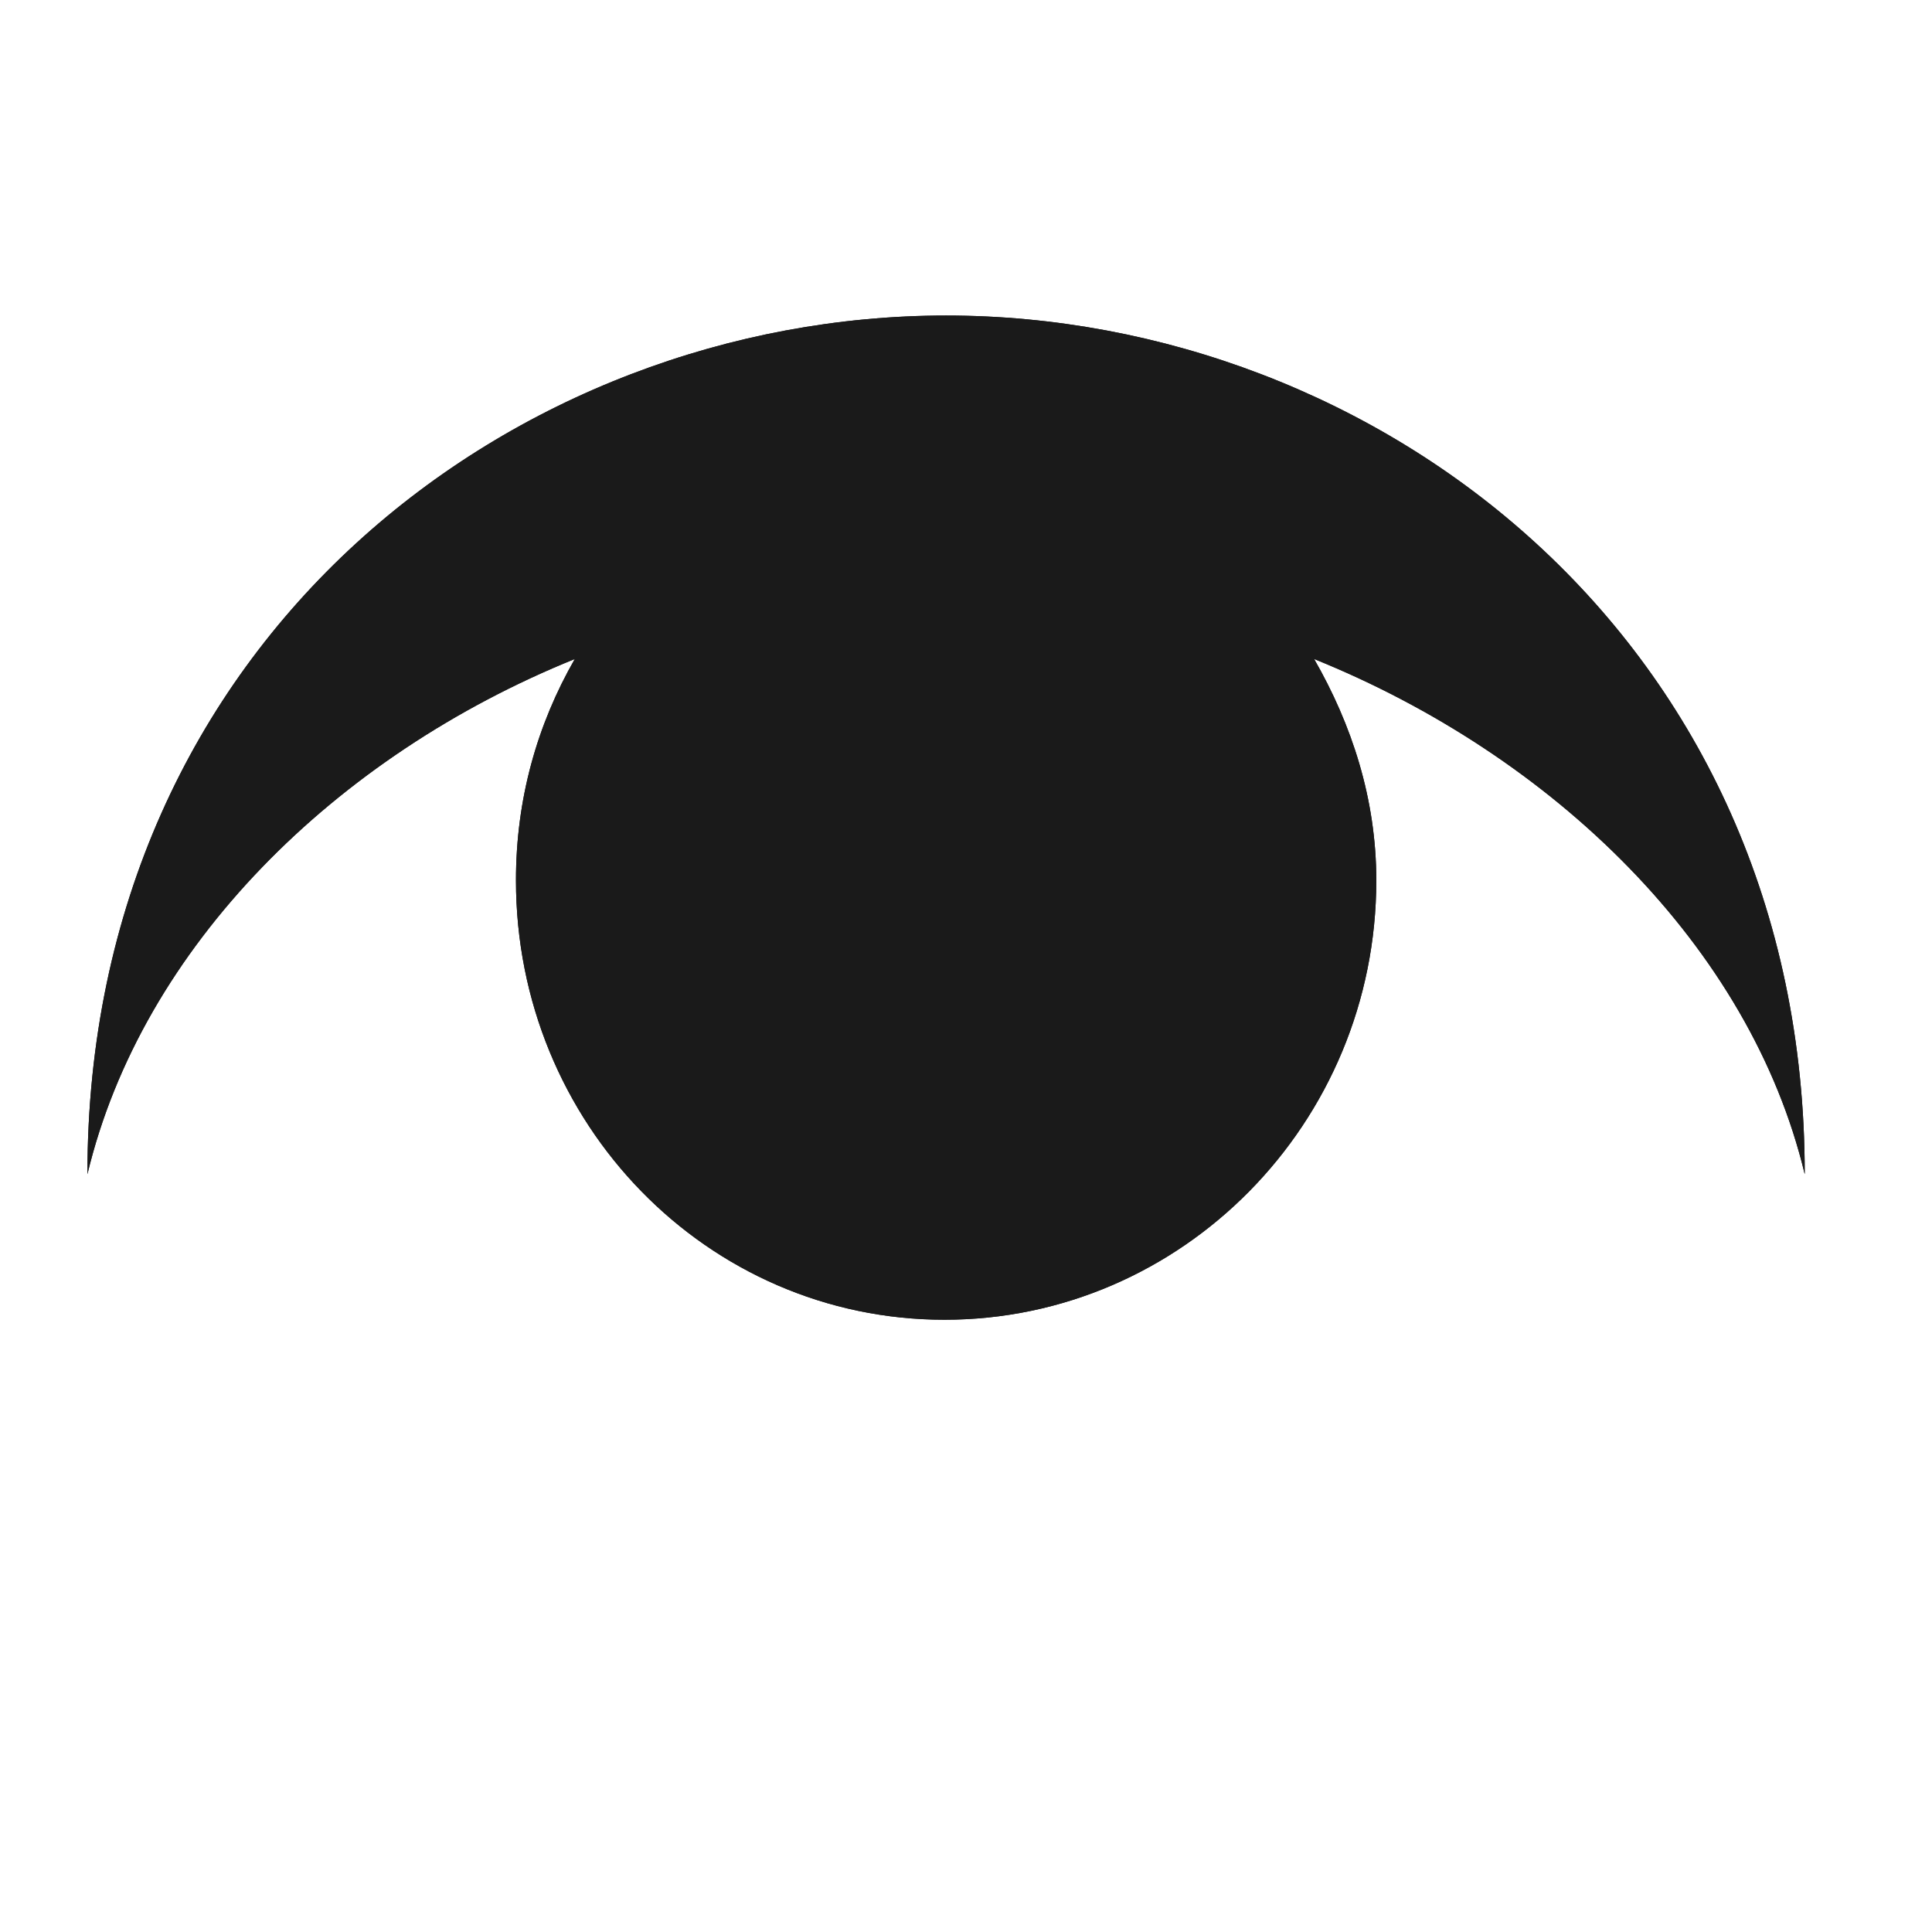
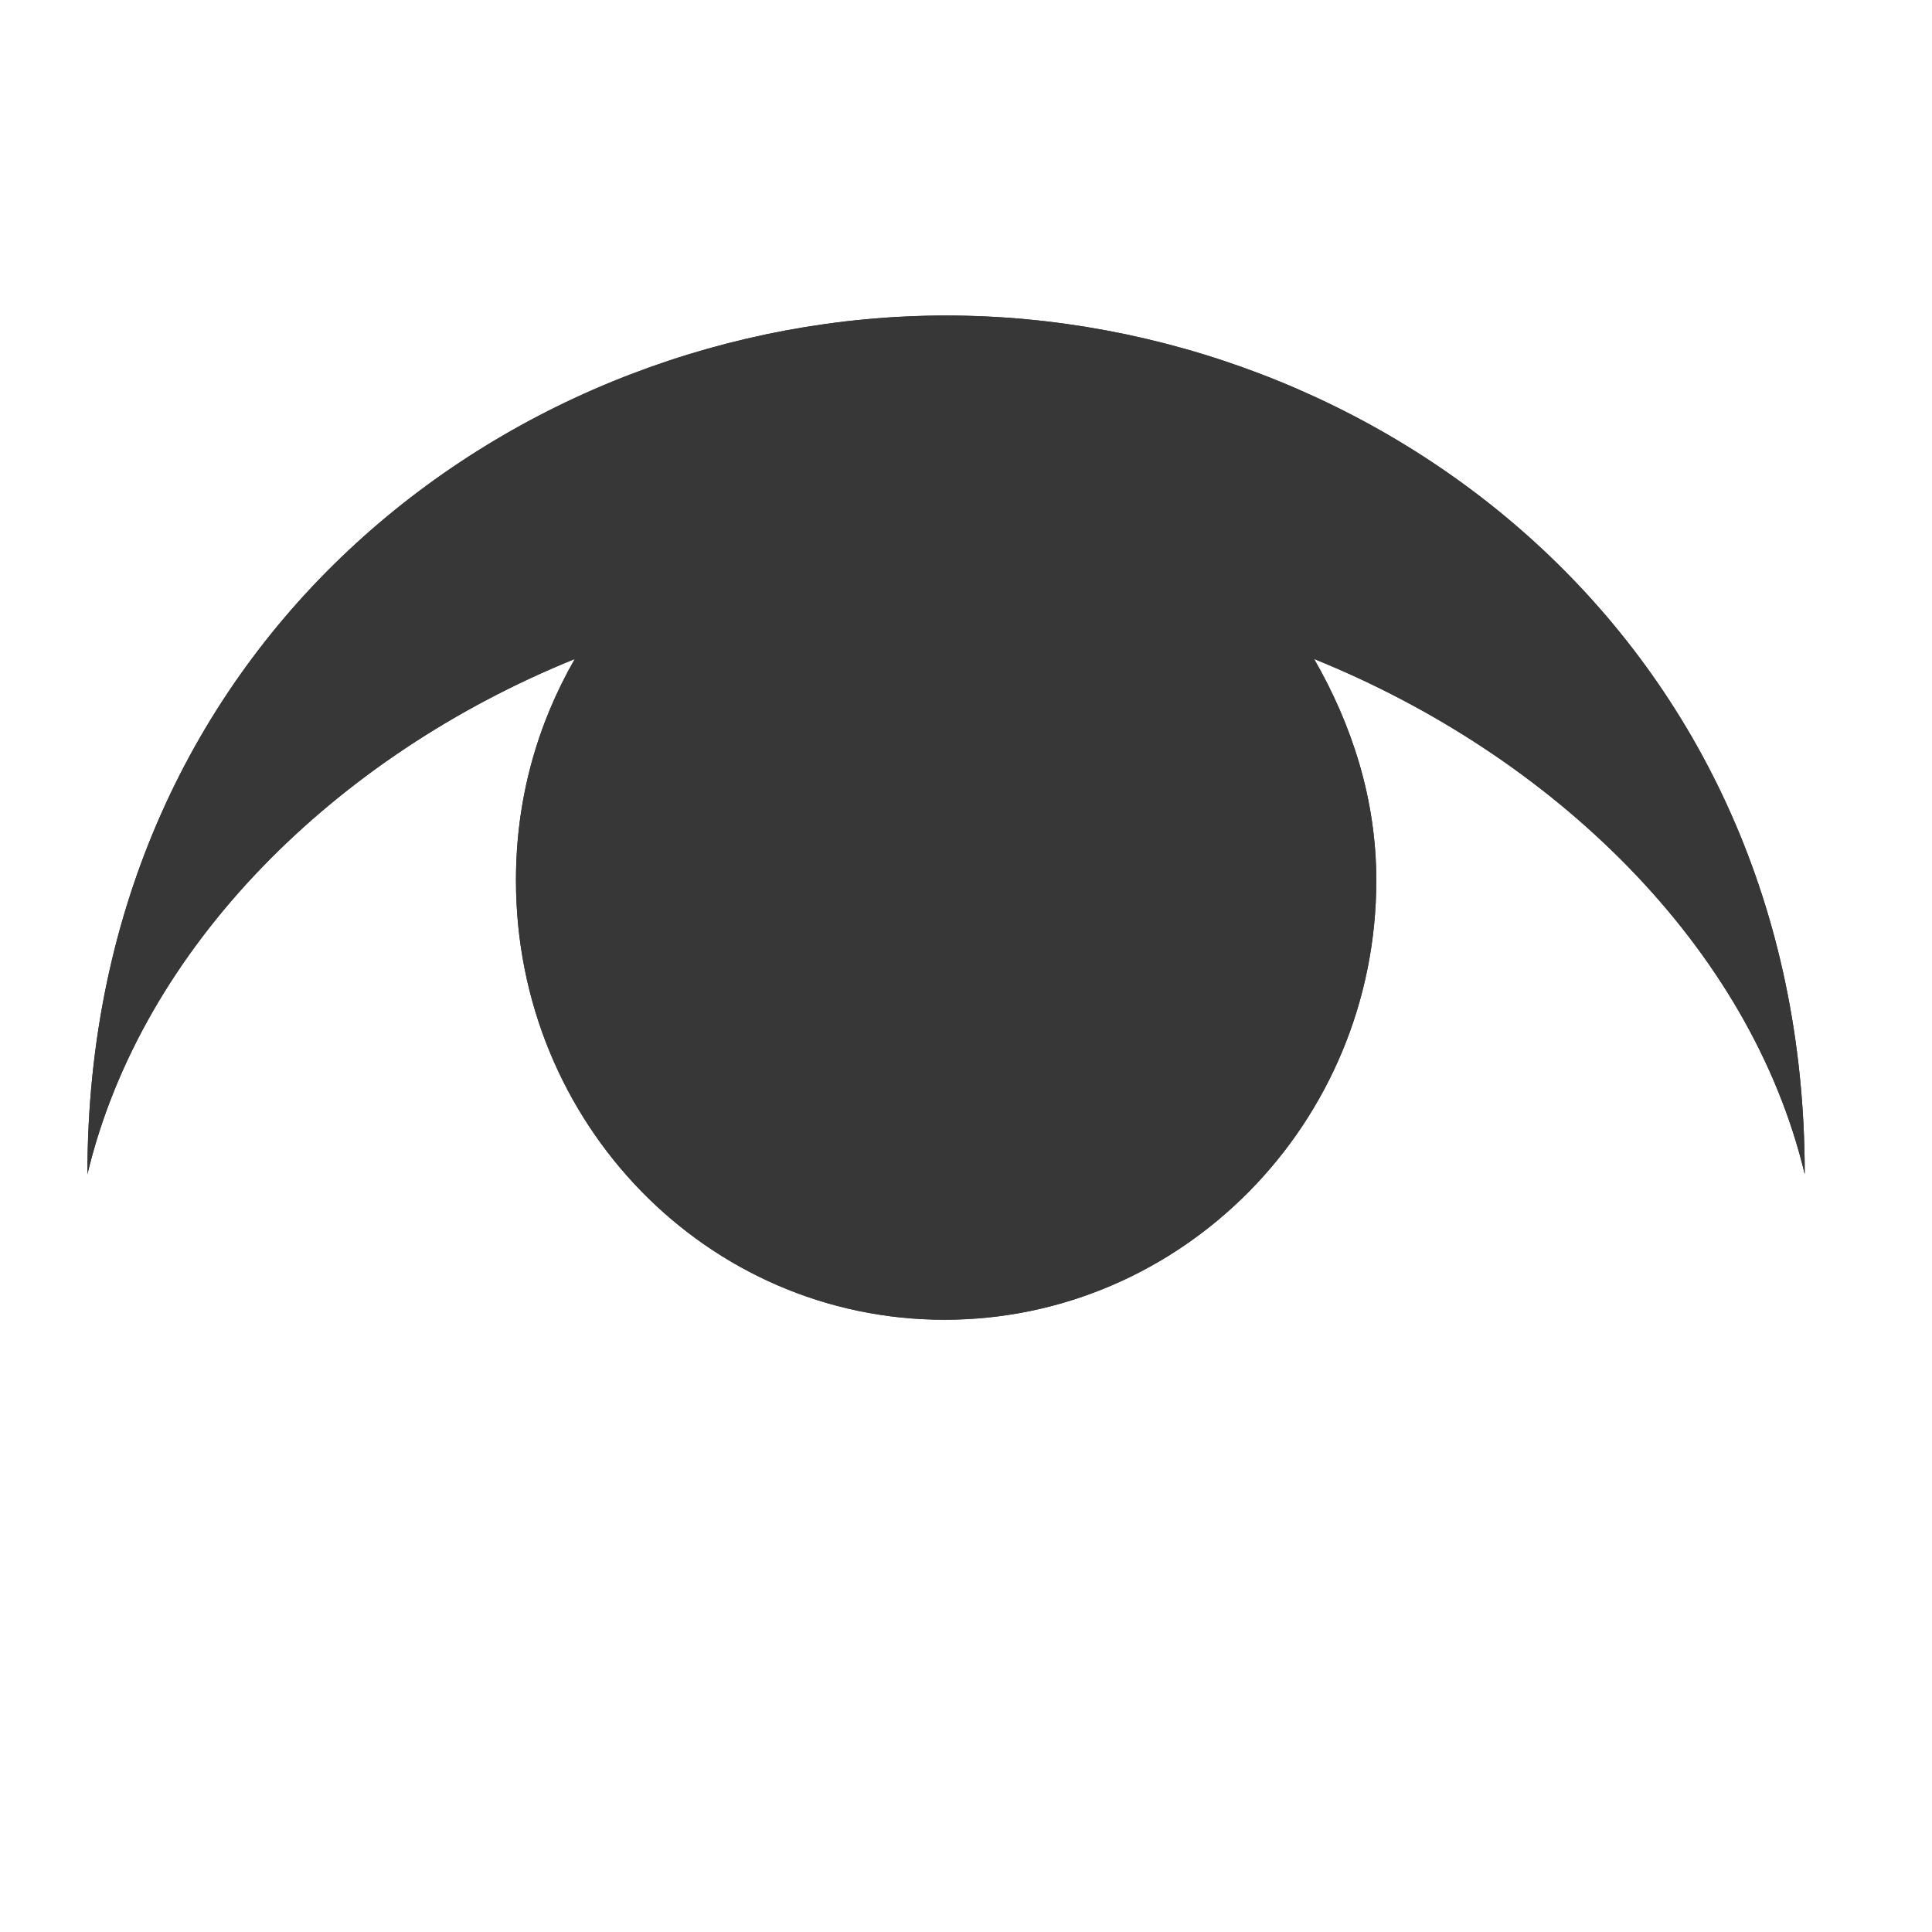
<svg xmlns="http://www.w3.org/2000/svg" xmlns:xlink="http://www.w3.org/1999/xlink" version="1.1" width="18" height="18" id="svg6190">
  <defs id="defs6194">
    <linearGradient x1="169.275" y1="7.633" x2="169" y2="22.362" id="linearGradient10736" xlink:href="#linearGradient6935" gradientUnits="userSpaceOnUse" gradientTransform="matrix(0.9351301,-0.9351301,0.9351301,0.9351301,48.84188,196.8352)" />
    <linearGradient id="linearGradient6935">
      <stop id="stop6937" style="stop-color:#666666;stop-opacity:1" offset="0" />
      <stop id="stop6939" style="stop-color:#1a1a1a;stop-opacity:1" offset="1" />
    </linearGradient>
    <linearGradient x1="169.275" y1="7.633" x2="169" y2="22.362" id="linearGradient6229" xlink:href="#linearGradient6935" gradientUnits="userSpaceOnUse" gradientTransform="matrix(0.9351301,-0.9351301,0.9351301,0.9351301,48.84188,196.8352)" />
    <linearGradient x1="169.275" y1="7.633" x2="169" y2="22.362" id="linearGradient8068" xlink:href="#linearGradient5536" gradientUnits="userSpaceOnUse" />
    <linearGradient id="linearGradient5536">
      <stop id="stop5538" style="stop-color:#e6e6e6;stop-opacity:1" offset="0" />
      <stop id="stop5540" style="stop-color:#aaaaaa;stop-opacity:1" offset="1" />
    </linearGradient>
    <linearGradient x1="169.275" y1="7.633" x2="169" y2="22.362" id="linearGradient8064" xlink:href="#linearGradient5536" gradientUnits="userSpaceOnUse" />
    <linearGradient id="linearGradient6294">
      <stop id="stop6296" style="stop-color:#e6e6e6;stop-opacity:1" offset="0" />
      <stop id="stop6298" style="stop-color:#aaaaaa;stop-opacity:1" offset="1" />
    </linearGradient>
    <linearGradient x1="169.275" y1="7.633" x2="169" y2="22.362" id="linearGradient8066" xlink:href="#linearGradient5536" gradientUnits="userSpaceOnUse" />
    <linearGradient id="linearGradient6301">
      <stop id="stop6303" style="stop-color:#e6e6e6;stop-opacity:1" offset="0" />
      <stop id="stop6305" style="stop-color:#aaaaaa;stop-opacity:1" offset="1" />
    </linearGradient>
    <linearGradient x1="169.275" y1="7.633" x2="169" y2="22.362" id="linearGradient6317" xlink:href="#linearGradient5536" gradientUnits="userSpaceOnUse" />
    <linearGradient xlink:href="#linearGradient6935-4" id="linearGradient10465" gradientUnits="userSpaceOnUse" gradientTransform="matrix(1.28659,0,0,1.28659,2.631367,-1434.252)" x1="163.039" y1="1276.613" x2="178.208" y2="1290.18" />
    <linearGradient id="linearGradient6935-4">
      <stop style="stop-color:#666666;stop-opacity:1" offset="0" id="stop6937-9" />
      <stop style="stop-color:#1a1a1a;stop-opacity:1" offset="1" id="stop6939-2" />
    </linearGradient>
    <linearGradient id="linearGradient5536-1">
      <stop style="stop-color:#e6e6e6;stop-opacity:1;" offset="0" id="stop5538-8" />
      <stop style="stop-color:#aaaaaa;stop-opacity:1;" offset="1" id="stop5540-8" />
    </linearGradient>
    <linearGradient xlink:href="#linearGradient6935-0" id="linearGradient10439" gradientUnits="userSpaceOnUse" gradientTransform="matrix(1.28659,0,0,1.28659,2.631367,-1434.252)" x1="162.307" y1="1300.13" x2="174.531" y2="1312.568" />
    <linearGradient id="linearGradient6935-0">
      <stop style="stop-color:#666666;stop-opacity:1" offset="0" id="stop6937-2" />
      <stop style="stop-color:#1a1a1a;stop-opacity:1" offset="1" id="stop6939-23" />
    </linearGradient>
    <linearGradient id="linearGradient5536-4">
      <stop style="stop-color:#e6e6e6;stop-opacity:1;" offset="0" id="stop5538-2" />
      <stop style="stop-color:#aaaaaa;stop-opacity:1;" offset="1" id="stop5540-7" />
    </linearGradient>
    <linearGradient xlink:href="#linearGradient6935-3" id="linearGradient10574" gradientUnits="userSpaceOnUse" gradientTransform="matrix(1.28659,0,0,1.28659,-70.14917,-1405.304)" x1="219.036" y1="1300.413" x2="234.081" y2="1315.457" />
    <linearGradient id="linearGradient6935-3">
      <stop style="stop-color:#666666;stop-opacity:1" offset="0" id="stop6937-6" />
      <stop style="stop-color:#1a1a1a;stop-opacity:1" offset="1" id="stop6939-6" />
    </linearGradient>
    <linearGradient xlink:href="#linearGradient5536-7" id="linearGradient8078" gradientUnits="userSpaceOnUse" gradientTransform="matrix(1.28659,0,0,1.28659,-758.5512,-397.3041)" x1="219.036" y1="1300.413" x2="234.081" y2="1315.457" />
    <linearGradient id="linearGradient5536-7">
      <stop style="stop-color:#e6e6e6;stop-opacity:1;" offset="0" id="stop5538-4" />
      <stop style="stop-color:#aaaaaa;stop-opacity:1;" offset="1" id="stop5540-3" />
    </linearGradient>
    <linearGradient xlink:href="#linearGradient6935-1" id="linearGradient10570" gradientUnits="userSpaceOnUse" gradientTransform="matrix(1.516824,0,0,1.461653,46.66417,-3.166096)" x1="110.58" y1="209.988" x2="121.607" y2="221.469" />
    <linearGradient id="linearGradient6935-1">
      <stop style="stop-color:#666666;stop-opacity:1" offset="0" id="stop6937-1" />
      <stop style="stop-color:#1a1a1a;stop-opacity:1" offset="1" id="stop6939-60" />
    </linearGradient>
    <linearGradient xlink:href="#linearGradient5536-9" id="linearGradient8080" gradientUnits="userSpaceOnUse" gradientTransform="matrix(1.516824,0,0,1.461653,-641.7378,1004.834)" x1="110.58" y1="209.988" x2="121.607" y2="221.469" />
    <linearGradient id="linearGradient5536-9">
      <stop style="stop-color:#e6e6e6;stop-opacity:1;" offset="0" id="stop5538-1" />
      <stop style="stop-color:#aaaaaa;stop-opacity:1;" offset="1" id="stop5540-84" />
    </linearGradient>
    <linearGradient id="linearGradient6935-47">
      <stop style="stop-color:#666666;stop-opacity:1" offset="0" id="stop6937-67" />
      <stop style="stop-color:#1a1a1a;stop-opacity:1" offset="1" id="stop6939-28" />
    </linearGradient>
    <linearGradient xlink:href="#linearGradient5536-0" id="linearGradient8120" gradientUnits="userSpaceOnUse" gradientTransform="matrix(1.286591,0,0,1.286591,-685.7707,-426.2524)" x1="164.418" y1="1376.901" x2="177.871" y2="1389.364" />
    <linearGradient id="linearGradient5536-0">
      <stop style="stop-color:#e6e6e6;stop-opacity:1;" offset="0" id="stop5538-5" />
      <stop style="stop-color:#aaaaaa;stop-opacity:1;" offset="1" id="stop5540-88" />
    </linearGradient>
    <linearGradient id="linearGradient6935-5">
      <stop style="stop-color:#666666;stop-opacity:1" offset="0" id="stop6937-21" />
      <stop style="stop-color:#1a1a1a;stop-opacity:1" offset="1" id="stop6939-8" />
    </linearGradient>
    <linearGradient xlink:href="#linearGradient5536-75" id="linearGradient8074" gradientUnits="userSpaceOnUse" gradientTransform="matrix(1.286591,0,0,1.286591,-758.5512,-359.6713)" x1="218.411" y1="1352.733" x2="234.384" y2="1366.968" />
    <linearGradient id="linearGradient5536-75">
      <stop style="stop-color:#e6e6e6;stop-opacity:1;" offset="0" id="stop5538-7" />
      <stop style="stop-color:#aaaaaa;stop-opacity:1;" offset="1" id="stop5540-0" />
    </linearGradient>
    <linearGradient id="linearGradient6935-15">
      <stop style="stop-color:#666666;stop-opacity:1" offset="0" id="stop6937-97" />
      <stop style="stop-color:#1a1a1a;stop-opacity:1" offset="1" id="stop6939-9" />
    </linearGradient>
    <linearGradient xlink:href="#linearGradient5536-00" id="linearGradient8076" gradientUnits="userSpaceOnUse" gradientTransform="matrix(1.28659,0,0,1.28659,-758.5512,-359.6713)" x1="218.478" y1="1381.176" x2="233.411" y2="1394.793" />
    <linearGradient id="linearGradient5536-00">
      <stop style="stop-color:#e6e6e6;stop-opacity:1;" offset="0" id="stop5538-51" />
      <stop style="stop-color:#aaaaaa;stop-opacity:1;" offset="1" id="stop5540-9" />
    </linearGradient>
    <linearGradient id="linearGradient6935-7">
      <stop style="stop-color:#666666;stop-opacity:1" offset="0" id="stop6937-16" />
      <stop style="stop-color:#1a1a1a;stop-opacity:1" offset="1" id="stop6939-3" />
    </linearGradient>
    <linearGradient id="linearGradient5536-94">
      <stop style="stop-color:#e6e6e6;stop-opacity:1;" offset="0" id="stop5538-0" />
      <stop style="stop-color:#aaaaaa;stop-opacity:1;" offset="1" id="stop5540-34" />
    </linearGradient>
    <linearGradient id="linearGradient6935-2">
      <stop style="stop-color:#666666;stop-opacity:1" offset="0" id="stop6937-8" />
      <stop style="stop-color:#1a1a1a;stop-opacity:1" offset="1" id="stop6939-21" />
    </linearGradient>
    <linearGradient xlink:href="#linearGradient5536-6" id="linearGradient8132" gradientUnits="userSpaceOnUse" gradientTransform="matrix(1.28659,0,0,1.28659,-685.7707,-426.2524)" x1="164.522" y1="1482.442" x2="173.591" y2="1491.817" />
    <linearGradient id="linearGradient5536-6">
      <stop style="stop-color:#e6e6e6;stop-opacity:1;" offset="0" id="stop5538-54" />
      <stop style="stop-color:#aaaaaa;stop-opacity:1;" offset="1" id="stop5540-6" />
    </linearGradient>
    <linearGradient id="linearGradient6935-21">
      <stop style="stop-color:#666666;stop-opacity:1" offset="0" id="stop6937-4" />
      <stop style="stop-color:#1a1a1a;stop-opacity:1" offset="1" id="stop6939-4" />
    </linearGradient>
    <linearGradient id="linearGradient5536-49">
      <stop style="stop-color:#e6e6e6;stop-opacity:1;" offset="0" id="stop5538-3" />
      <stop style="stop-color:#aaaaaa;stop-opacity:1;" offset="1" id="stop5540-2" />
    </linearGradient>
    <linearGradient id="linearGradient5536-06">
      <stop style="stop-color:#e6e6e6;stop-opacity:1;" offset="0" id="stop5538-26" />
      <stop style="stop-color:#aaaaaa;stop-opacity:1;" offset="1" id="stop5540-74" />
    </linearGradient>
    <linearGradient id="linearGradient6327">
      <stop style="stop-color:#e6e6e6;stop-opacity:1;" offset="0" id="stop6329" />
      <stop style="stop-color:#aaaaaa;stop-opacity:1;" offset="1" id="stop6331" />
    </linearGradient>
    <linearGradient id="linearGradient6935-50">
      <stop style="stop-color:#666666;stop-opacity:1" offset="0" id="stop6937-0" />
      <stop style="stop-color:#1a1a1a;stop-opacity:1" offset="1" id="stop6939-0" />
    </linearGradient>
    <linearGradient xlink:href="#linearGradient5536-16" id="linearGradient8089" gradientUnits="userSpaceOnUse" gradientTransform="matrix(1.28659,0,0,1.28659,-758.5512,-368.7689)" x1="219.302" y1="1486.967" x2="234.081" y2="1501.993" />
    <linearGradient id="linearGradient5536-16">
      <stop style="stop-color:#e6e6e6;stop-opacity:1;" offset="0" id="stop5538-24" />
      <stop style="stop-color:#aaaaaa;stop-opacity:1;" offset="1" id="stop5540-1" />
    </linearGradient>
    <linearGradient id="linearGradient6935-55">
      <stop style="stop-color:#666666;stop-opacity:1" offset="0" id="stop6937-5" />
      <stop style="stop-color:#1a1a1a;stop-opacity:1" offset="1" id="stop6939-81" />
    </linearGradient>
    <linearGradient xlink:href="#linearGradient5536-04" id="linearGradient8102" gradientUnits="userSpaceOnUse" gradientTransform="matrix(1.28659,0,0,1.28659,-758.5512,-368.7689)" x1="219.661" y1="1511.98" x2="233.474" y2="1526.105" />
    <linearGradient id="linearGradient5536-04">
      <stop style="stop-color:#e6e6e6;stop-opacity:1;" offset="0" id="stop5538-74" />
      <stop style="stop-color:#aaaaaa;stop-opacity:1;" offset="1" id="stop5540-5" />
    </linearGradient>
    <linearGradient y2="1526.105" x2="233.474" y1="1511.98" x1="219.661" gradientTransform="matrix(1.28659,0,0,1.28659,-758.5512,-368.7689)" gradientUnits="userSpaceOnUse" id="linearGradient6797" xlink:href="#linearGradient5536-04" />
    <linearGradient id="linearGradient6935-6">
      <stop style="stop-color:#666666;stop-opacity:1" offset="0" id="stop6937-57" />
      <stop style="stop-color:#1a1a1a;stop-opacity:1" offset="1" id="stop6939-03" />
    </linearGradient>
    <linearGradient id="linearGradient5536-45">
      <stop style="stop-color:#e6e6e6;stop-opacity:1;" offset="0" id="stop5538-6" />
      <stop style="stop-color:#aaaaaa;stop-opacity:1;" offset="1" id="stop5540-4" />
    </linearGradient>
    <linearGradient id="linearGradient6935-41">
      <stop style="stop-color:#666666;stop-opacity:1" offset="0" id="stop6937-88" />
      <stop style="stop-color:#1a1a1a;stop-opacity:1" offset="1" id="stop6939-5" />
    </linearGradient>
    <linearGradient xlink:href="#linearGradient5536-048" id="linearGradient8070" gradientUnits="userSpaceOnUse" gradientTransform="matrix(1.28659,0,0,1.28659,-745.1559,1039.54)" x1="207.531" y1="497.062" x2="223.331" y2="511.406" />
    <linearGradient id="linearGradient5536-048">
      <stop style="stop-color:#e6e6e6;stop-opacity:1;" offset="0" id="stop5538-14" />
      <stop style="stop-color:#aaaaaa;stop-opacity:1;" offset="1" id="stop5540-71" />
    </linearGradient>
    <linearGradient id="linearGradient6935-8">
      <stop style="stop-color:#666666;stop-opacity:1" offset="0" id="stop6937-54" />
      <stop style="stop-color:#1a1a1a;stop-opacity:1" offset="1" id="stop6939-66" />
    </linearGradient>
    <linearGradient xlink:href="#linearGradient5536-18" id="linearGradient8134" gradientUnits="userSpaceOnUse" gradientTransform="matrix(1.28659,0,0,1.28659,-745.5878,1039.54)" x1="213.305" y1="528.903" x2="218.048" y2="533.646" />
    <linearGradient id="linearGradient5536-18">
      <stop style="stop-color:#e6e6e6;stop-opacity:1;" offset="0" id="stop5538-46" />
      <stop style="stop-color:#aaaaaa;stop-opacity:1;" offset="1" id="stop5540-70" />
    </linearGradient>
    <linearGradient id="linearGradient8666">
      <stop style="stop-color:#4d4d4d;stop-opacity:1" offset="0" id="stop8668" />
      <stop style="stop-color:#f2f2f2;stop-opacity:1" offset="1" id="stop8670" />
    </linearGradient>
    <linearGradient id="linearGradient8666-1">
      <stop style="stop-color:#4d4d4d;stop-opacity:1" offset="0" id="stop8668-6" />
      <stop style="stop-color:#f2f2f2;stop-opacity:1" offset="1" id="stop8670-2" />
    </linearGradient>
    <linearGradient id="linearGradient6935-60">
      <stop style="stop-color:#666666;stop-opacity:1" offset="0" id="stop6937-7" />
      <stop style="stop-color:#1a1a1a;stop-opacity:1" offset="1" id="stop6939-55" />
    </linearGradient>
    <linearGradient xlink:href="#linearGradient5536-46" id="linearGradient8072" gradientUnits="userSpaceOnUse" gradientTransform="matrix(1.28659,0,0,1.28659,-685.7707,-426.2524)" x1="162.401" y1="1715.821" x2="177.309" y2="1731.112" />
    <linearGradient id="linearGradient5536-46">
      <stop style="stop-color:#e6e6e6;stop-opacity:1;" offset="0" id="stop5538-543" />
      <stop style="stop-color:#aaaaaa;stop-opacity:1;" offset="1" id="stop5540-80" />
    </linearGradient>
    <linearGradient id="linearGradient6935-8-2">
      <stop style="stop-color:#666666;stop-opacity:1" offset="0" id="stop6937-6-9" />
      <stop style="stop-color:#1a1a1a;stop-opacity:1" offset="1" id="stop6939-9-4" />
    </linearGradient>
    <linearGradient y2="623.306" x2="143.471" y1="616.297" x1="133.476" gradientUnits="userSpaceOnUse" id="linearGradient7256" xlink:href="#linearGradient5536-6-1" />
    <linearGradient id="linearGradient5536-6-1">
      <stop style="stop-color:#e6e6e6;stop-opacity:1;" offset="0" id="stop5538-6-0" />
      <stop style="stop-color:#aaaaaa;stop-opacity:1;" offset="1" id="stop5540-2-4" />
    </linearGradient>
    <linearGradient id="linearGradient8033">
      <stop style="stop-color:#e6e6e6;stop-opacity:1;" offset="0" id="stop8035" />
      <stop style="stop-color:#aaaaaa;stop-opacity:1;" offset="1" id="stop8037" />
    </linearGradient>
    <linearGradient id="linearGradient8040">
      <stop style="stop-color:#e6e6e6;stop-opacity:1;" offset="0" id="stop8042" />
      <stop style="stop-color:#aaaaaa;stop-opacity:1;" offset="1" id="stop8044" />
    </linearGradient>
    <linearGradient id="linearGradient8047">
      <stop style="stop-color:#e6e6e6;stop-opacity:1;" offset="0" id="stop8049" />
      <stop style="stop-color:#aaaaaa;stop-opacity:1;" offset="1" id="stop8051" />
    </linearGradient>
    <linearGradient id="linearGradient8054">
      <stop style="stop-color:#e6e6e6;stop-opacity:1;" offset="0" id="stop8056" />
      <stop style="stop-color:#aaaaaa;stop-opacity:1;" offset="1" id="stop8058" />
    </linearGradient>
    <linearGradient id="linearGradient8061">
      <stop style="stop-color:#e6e6e6;stop-opacity:1;" offset="0" id="stop8063" />
      <stop style="stop-color:#aaaaaa;stop-opacity:1;" offset="1" id="stop8065" />
    </linearGradient>
    <linearGradient id="linearGradient8068-6">
      <stop style="stop-color:#e6e6e6;stop-opacity:1;" offset="0" id="stop8070" />
      <stop style="stop-color:#aaaaaa;stop-opacity:1;" offset="1" id="stop8072" />
    </linearGradient>
    <linearGradient id="linearGradient8075">
      <stop style="stop-color:#e6e6e6;stop-opacity:1;" offset="0" id="stop8077" />
      <stop style="stop-color:#aaaaaa;stop-opacity:1;" offset="1" id="stop8079" />
    </linearGradient>
    <linearGradient id="linearGradient8082">
      <stop style="stop-color:#e6e6e6;stop-opacity:1;" offset="0" id="stop8084" />
      <stop style="stop-color:#aaaaaa;stop-opacity:1;" offset="1" id="stop8086" />
    </linearGradient>
    <linearGradient id="linearGradient8089-6">
      <stop style="stop-color:#e6e6e6;stop-opacity:1;" offset="0" id="stop8091" />
      <stop style="stop-color:#aaaaaa;stop-opacity:1;" offset="1" id="stop8093" />
    </linearGradient>
    <linearGradient y2="623.306" x2="143.471" y1="616.297" x1="133.476" gradientUnits="userSpaceOnUse" id="linearGradient8117" xlink:href="#linearGradient5536-6-1" />
    <linearGradient id="linearGradient6935-05">
      <stop style="stop-color:#666666;stop-opacity:1" offset="0" id="stop6937-00" />
      <stop style="stop-color:#1a1a1a;stop-opacity:1" offset="1" id="stop6939-1" />
    </linearGradient>
    <linearGradient xlink:href="#linearGradient5536-67" id="linearGradient8128" gradientUnits="userSpaceOnUse" gradientTransform="matrix(0.8450207,0,0,0.8450207,-545.5726,1321.472)" x1="85.381" y1="627.678" x2="101.473" y2="643.771" />
    <linearGradient id="linearGradient5536-67">
      <stop style="stop-color:#e6e6e6;stop-opacity:1;" offset="0" id="stop5538-29" />
      <stop style="stop-color:#aaaaaa;stop-opacity:1;" offset="1" id="stop5540-66" />
    </linearGradient>
    <linearGradient id="linearGradient6935-66">
      <stop style="stop-color:#666666;stop-opacity:1" offset="0" id="stop6937-41" />
      <stop style="stop-color:#1a1a1a;stop-opacity:1" offset="1" id="stop6939-30" />
    </linearGradient>
    <linearGradient xlink:href="#linearGradient5536-14" id="linearGradient8082-9" gradientUnits="userSpaceOnUse" gradientTransform="matrix(1.286591,0,0,1.286591,-685.7707,-428.9817)" x1="162.179" y1="1798.113" x2="177.125" y2="1813.06" />
    <linearGradient id="linearGradient5536-14">
      <stop style="stop-color:#e6e6e6;stop-opacity:1;" offset="0" id="stop5538-59" />
      <stop style="stop-color:#aaaaaa;stop-opacity:1;" offset="1" id="stop5540-69" />
    </linearGradient>
    <linearGradient id="linearGradient6935-82">
      <stop style="stop-color:#666666;stop-opacity:1" offset="0" id="stop6937-01" />
      <stop style="stop-color:#1a1a1a;stop-opacity:1" offset="1" id="stop6939-667" />
    </linearGradient>
    <linearGradient xlink:href="#linearGradient5536-63" id="linearGradient8085" gradientUnits="userSpaceOnUse" x1="141.209" y1="660.076" x2="153.033" y2="671.9" />
    <linearGradient id="linearGradient5536-63">
      <stop style="stop-color:#e6e6e6;stop-opacity:1;" offset="0" id="stop5538-79" />
      <stop style="stop-color:#aaaaaa;stop-opacity:1;" offset="1" id="stop5540-53" />
    </linearGradient>
    <linearGradient id="linearGradient6935-89">
      <stop style="stop-color:#666666;stop-opacity:1" offset="0" id="stop6937-545" />
      <stop style="stop-color:#1a1a1a;stop-opacity:1" offset="1" id="stop6939-13" />
    </linearGradient>
    <linearGradient id="linearGradient6935-14">
      <stop style="stop-color:#666666;stop-opacity:1" offset="0" id="stop6937-61" />
      <stop style="stop-color:#1a1a1a;stop-opacity:1" offset="1" id="stop6939-39" />
    </linearGradient>
    <linearGradient xlink:href="#linearGradient5536-5" id="linearGradient8122" gradientUnits="userSpaceOnUse" gradientTransform="matrix(1.28659,0,0,1.28659,-685.7707,-426.2524)" x1="165.088" y1="1876.753" x2="178.625" y2="1889.613" />
    <linearGradient id="linearGradient5536-5">
      <stop style="stop-color:#e6e6e6;stop-opacity:1;" offset="0" id="stop5538-9" />
      <stop style="stop-color:#aaaaaa;stop-opacity:1;" offset="1" id="stop5540-81" />
    </linearGradient>
    <linearGradient id="linearGradient6935-65">
      <stop style="stop-color:#666666;stop-opacity:1" offset="0" id="stop6937-015" />
      <stop style="stop-color:#1a1a1a;stop-opacity:1" offset="1" id="stop6939-96" />
    </linearGradient>
    <linearGradient xlink:href="#linearGradient5536-09" id="linearGradient8124" gradientUnits="userSpaceOnUse" gradientTransform="matrix(1.28659,0,0,1.28659,-685.7707,-426.2524)" x1="162.41" y1="1901.972" x2="175.641" y2="1915.098" />
    <linearGradient id="linearGradient5536-09">
      <stop style="stop-color:#e6e6e6;stop-opacity:1;" offset="0" id="stop5538-55" />
      <stop style="stop-color:#aaaaaa;stop-opacity:1;" offset="1" id="stop5540-41" />
    </linearGradient>
    <linearGradient id="linearGradient6935-69">
      <stop style="stop-color:#666666;stop-opacity:1" offset="0" id="stop6937-22" />
      <stop style="stop-color:#1a1a1a;stop-opacity:1" offset="1" id="stop6939-7" />
    </linearGradient>
    <linearGradient id="linearGradient9010">
      <stop style="stop-color:#666666;stop-opacity:1" offset="0" id="stop9012" />
      <stop style="stop-color:#1a1a1a;stop-opacity:1" offset="1" id="stop9014" />
    </linearGradient>
    <linearGradient xlink:href="#linearGradient5536-68" id="linearGradient8108" gradientUnits="userSpaceOnUse" x1="145.261" y1="761.071" x2="153.688" y2="770.124" />
    <linearGradient id="linearGradient5536-68">
      <stop style="stop-color:#e6e6e6;stop-opacity:1;" offset="0" id="stop5538-73" />
      <stop style="stop-color:#aaaaaa;stop-opacity:1;" offset="1" id="stop5540-85" />
    </linearGradient>
    <linearGradient id="linearGradient9095">
      <stop style="stop-color:#e6e6e6;stop-opacity:1;" offset="0" id="stop9097" />
      <stop style="stop-color:#aaaaaa;stop-opacity:1;" offset="1" id="stop9099" />
    </linearGradient>
    <linearGradient id="linearGradient9102">
      <stop style="stop-color:#e6e6e6;stop-opacity:1;" offset="0" id="stop9104" />
      <stop style="stop-color:#aaaaaa;stop-opacity:1;" offset="1" id="stop9106" />
    </linearGradient>
    <linearGradient y2="770.124" x2="153.688" y1="761.071" x1="145.261" gradientUnits="userSpaceOnUse" id="linearGradient9119" xlink:href="#linearGradient5536-68" />
    <linearGradient id="linearGradient6935-9">
      <stop style="stop-color:#666666;stop-opacity:1" offset="0" id="stop6937-84" />
      <stop style="stop-color:#1a1a1a;stop-opacity:1" offset="1" id="stop6939-47" />
    </linearGradient>
    <linearGradient xlink:href="#linearGradient5536-2" id="linearGradient8098" gradientUnits="userSpaceOnUse" gradientTransform="matrix(1.28659,0,0,1.28659,-685.7707,-427.8606)" x1="162.605" y1="1951.825" x2="176.733" y2="1966.365" />
    <linearGradient id="linearGradient5536-2">
      <stop style="stop-color:#e6e6e6;stop-opacity:1;" offset="0" id="stop5538-85" />
      <stop style="stop-color:#aaaaaa;stop-opacity:1;" offset="1" id="stop5540-00" />
    </linearGradient>
    <linearGradient id="linearGradient6935-75">
      <stop style="stop-color:#666666;stop-opacity:1" offset="0" id="stop6937-93" />
      <stop style="stop-color:#1a1a1a;stop-opacity:1" offset="1" id="stop6939-70" />
    </linearGradient>
    <linearGradient xlink:href="#linearGradient5536-93" id="linearGradient8062" gradientUnits="userSpaceOnUse" gradientTransform="matrix(1.28659,0,0,1.28659,-685.7707,-426.2524)" x1="163.156" y1="1976.5" x2="173.594" y2="1989.438" />
    <linearGradient id="linearGradient5536-93">
      <stop style="stop-color:#e6e6e6;stop-opacity:1;" offset="0" id="stop5538-62" />
      <stop style="stop-color:#aaaaaa;stop-opacity:1;" offset="1" id="stop5540-15" />
    </linearGradient>
    <linearGradient id="linearGradient5536-08">
      <stop style="stop-color:#e6e6e6;stop-opacity:1;" offset="0" id="stop5538-92" />
      <stop style="stop-color:#aaaaaa;stop-opacity:1;" offset="1" id="stop5540-82" />
    </linearGradient>
    <linearGradient id="linearGradient6935-7-2">
      <stop style="stop-color:#666666;stop-opacity:1" offset="0" id="stop6937-8-2" />
      <stop style="stop-color:#1a1a1a;stop-opacity:1" offset="1" id="stop6939-0-2" />
    </linearGradient>
    <linearGradient id="linearGradient6935-7-6">
      <stop style="stop-color:#666666;stop-opacity:1" offset="0" id="stop6937-8-0" />
      <stop style="stop-color:#1a1a1a;stop-opacity:1" offset="1" id="stop6939-0-9" />
    </linearGradient>
    <linearGradient id="linearGradient5536-08-5">
      <stop style="stop-color:#e6e6e6;stop-opacity:1;" offset="0" id="stop5538-92-8" />
      <stop style="stop-color:#aaaaaa;stop-opacity:1;" offset="1" id="stop5540-82-4" />
    </linearGradient>
    <linearGradient id="linearGradient5536-08-1">
      <stop style="stop-color:#e6e6e6;stop-opacity:1;" offset="0" id="stop5538-92-86" />
      <stop style="stop-color:#aaaaaa;stop-opacity:1;" offset="1" id="stop5540-82-1" />
    </linearGradient>
    <linearGradient id="linearGradient5536-08-8">
      <stop style="stop-color:#e6e6e6;stop-opacity:1;" offset="0" id="stop5538-92-1" />
      <stop style="stop-color:#aaaaaa;stop-opacity:1;" offset="1" id="stop5540-82-0" />
    </linearGradient>
    <linearGradient id="linearGradient6935-7-5">
      <stop style="stop-color:#666666;stop-opacity:1" offset="0" id="stop6937-8-26" />
      <stop style="stop-color:#1a1a1a;stop-opacity:1" offset="1" id="stop6939-0-3" />
    </linearGradient>
    <linearGradient id="linearGradient6935-7-3">
      <stop style="stop-color:#666666;stop-opacity:1" offset="0" id="stop6937-8-7" />
      <stop style="stop-color:#1a1a1a;stop-opacity:1" offset="1" id="stop6939-0-8" />
    </linearGradient>
    <linearGradient id="linearGradient5536-08-19">
      <stop style="stop-color:#e6e6e6;stop-opacity:1;" offset="0" id="stop5538-92-9" />
      <stop style="stop-color:#aaaaaa;stop-opacity:1;" offset="1" id="stop5540-82-7" />
    </linearGradient>
    <linearGradient id="linearGradient5536-08-55">
      <stop style="stop-color:#e6e6e6;stop-opacity:1;" offset="0" id="stop5538-92-2" />
      <stop style="stop-color:#aaaaaa;stop-opacity:1;" offset="1" id="stop5540-82-8" />
    </linearGradient>
    <linearGradient id="linearGradient6935-7-9">
      <stop style="stop-color:#666666;stop-opacity:1" offset="0" id="stop6937-8-6" />
      <stop style="stop-color:#1a1a1a;stop-opacity:1" offset="1" id="stop6939-0-4" />
    </linearGradient>
    <linearGradient id="linearGradient5536-08-2">
      <stop style="stop-color:#e6e6e6;stop-opacity:1;" offset="0" id="stop5538-92-5" />
      <stop style="stop-color:#aaaaaa;stop-opacity:1;" offset="1" id="stop5540-82-10" />
    </linearGradient>
    <linearGradient id="linearGradient6935-7-94">
      <stop style="stop-color:#666666;stop-opacity:1" offset="0" id="stop6937-8-08" />
      <stop style="stop-color:#1a1a1a;stop-opacity:1" offset="1" id="stop6939-0-84" />
    </linearGradient>
    <linearGradient id="linearGradient6935-7-8">
      <stop style="stop-color:#666666;stop-opacity:1" offset="0" id="stop6937-8-9" />
      <stop style="stop-color:#1a1a1a;stop-opacity:1" offset="1" id="stop6939-0-6" />
    </linearGradient>
    <linearGradient id="linearGradient5536-08-4">
      <stop style="stop-color:#e6e6e6;stop-opacity:1;" offset="0" id="stop5538-92-4" />
      <stop style="stop-color:#aaaaaa;stop-opacity:1;" offset="1" id="stop5540-82-2" />
    </linearGradient>
    <linearGradient id="linearGradient5536-08-7">
      <stop style="stop-color:#e6e6e6;stop-opacity:1;" offset="0" id="stop5538-92-7" />
      <stop style="stop-color:#aaaaaa;stop-opacity:1;" offset="1" id="stop5540-82-9" />
    </linearGradient>
    <linearGradient id="linearGradient6935-7-7">
      <stop style="stop-color:#666666;stop-opacity:1" offset="0" id="stop6937-8-8" />
      <stop style="stop-color:#1a1a1a;stop-opacity:1" offset="1" id="stop6939-0-86" />
    </linearGradient>
    <linearGradient id="linearGradient6935-76">
      <stop style="stop-color:#666666;stop-opacity:1" offset="0" id="stop6937-414" />
      <stop style="stop-color:#1a1a1a;stop-opacity:1" offset="1" id="stop6939-390" />
    </linearGradient>
    <linearGradient id="linearGradient5536-08-553">
      <stop style="stop-color:#e6e6e6;stop-opacity:1;" offset="0" id="stop5538-92-867" />
      <stop style="stop-color:#aaaaaa;stop-opacity:1;" offset="1" id="stop5540-82-86" />
    </linearGradient>
    <linearGradient id="linearGradient6935-7-74">
      <stop style="stop-color:#666666;stop-opacity:1" offset="0" id="stop6937-8-5" />
      <stop style="stop-color:#1a1a1a;stop-opacity:1" offset="1" id="stop6939-0-7" />
    </linearGradient>
    <linearGradient xlink:href="#linearGradient5536-08-191" id="linearGradient6887-2" gradientUnits="userSpaceOnUse" gradientTransform="matrix(1.530037,0,0,1.530037,-2826.184,-1343.544)" x1="1852.111" y1="885.065" x2="1856.198" y2="889.151" />
    <linearGradient id="linearGradient5536-08-191">
      <stop style="stop-color:#e6e6e6;stop-opacity:1;" offset="0" id="stop5538-92-3" />
      <stop style="stop-color:#aaaaaa;stop-opacity:1;" offset="1" id="stop5540-82-80" />
    </linearGradient>
    <linearGradient id="linearGradient6935-7-1">
      <stop style="stop-color:#666666;stop-opacity:1" offset="0" id="stop6937-8-73" />
      <stop style="stop-color:#1a1a1a;stop-opacity:1" offset="1" id="stop6939-0-5" />
    </linearGradient>
    <linearGradient id="linearGradient5536-08-3">
      <stop style="stop-color:#e6e6e6;stop-opacity:1;" offset="0" id="stop5538-92-37" />
      <stop style="stop-color:#aaaaaa;stop-opacity:1;" offset="1" id="stop5540-82-00" />
    </linearGradient>
    <linearGradient id="linearGradient6935-7-0">
      <stop style="stop-color:#666666;stop-opacity:1" offset="0" id="stop6937-8-86" />
      <stop style="stop-color:#1a1a1a;stop-opacity:1" offset="1" id="stop6939-0-0" />
    </linearGradient>
    <linearGradient id="linearGradient5536-08-9">
      <stop style="stop-color:#e6e6e6;stop-opacity:1;" offset="0" id="stop5538-92-57" />
      <stop style="stop-color:#aaaaaa;stop-opacity:1;" offset="1" id="stop5540-82-3" />
    </linearGradient>
    <linearGradient id="linearGradient6935-7-06">
      <stop style="stop-color:#666666;stop-opacity:1" offset="0" id="stop6937-8-69" />
      <stop style="stop-color:#1a1a1a;stop-opacity:1" offset="1" id="stop6939-0-70" />
    </linearGradient>
  </defs>
-   <g transform="matrix(0.1229185,0,0,0.1260393,-303.9358,-86.76182)" id="g6038" style="fill:#1a1a1a;fill-opacity:1;display:inline">
-     <path transform="matrix(7.93403,0,0,7.93403,-12656.858,-11128.75)" style="fill:#1a1a1a;fill-opacity:1;stroke:none" d="m 1907.75,1500.362 c 0.521,-2.122 2.374,-3.9 4.656,-4.8 -0.359,0.61 -0.562,1.304 -0.562,2.062 0,2.266 1.828,4.094 4.094,4.094 2.266,0 4.125,-1.828 4.125,-4.094 0,-0.759 -0.235,-1.453 -0.594,-2.062 2.284,0.9 4.166,2.677 4.687,4.8 0,-5 -4.102,-8 -8.203,-8 -4.101,0 -8.203,3 -8.203,8 z" id="path6040" />
-     <path transform="matrix(7.93403,0,0,7.93403,-12656.858,-11128.75)" id="path6042" d="m 1907.75,1500.362 c 0.521,-2.122 2.374,-3.9 4.656,-4.8 -0.359,0.61 -0.562,1.304 -0.562,2.062 0,2.266 1.828,4.094 4.094,4.094 2.266,0 4.125,-1.828 4.125,-4.094 0,-0.759 -0.235,-1.453 -0.594,-2.062 2.284,0.9 4.166,2.677 4.687,4.8 0,-5 -4.102,-8 -8.203,-8 -4.101,0 -8.203,3 -8.203,8 z" style="fill:#1a1a1a;fill-opacity:1;stroke:none" />
+   <g transform="matrix(0.1229185,0,0,0.1260393,-303.9358,-86.76182)" id="g6038" style="fill:#373737;fill-opacity:1;display:inline">
+     <path transform="matrix(7.93403,0,0,7.93403,-12656.858,-11128.75)" style="fill:#373737;fill-opacity:1;stroke:none" d="m 1907.75,1500.362 c 0.521,-2.122 2.374,-3.9 4.656,-4.8 -0.359,0.61 -0.562,1.304 -0.562,2.062 0,2.266 1.828,4.094 4.094,4.094 2.266,0 4.125,-1.828 4.125,-4.094 0,-0.759 -0.235,-1.453 -0.594,-2.062 2.284,0.9 4.166,2.677 4.687,4.8 0,-5 -4.102,-8 -8.203,-8 -4.101,0 -8.203,3 -8.203,8 z" id="path6040" />
+     <path transform="matrix(7.93403,0,0,7.93403,-12656.858,-11128.75)" id="path6042" d="m 1907.75,1500.362 c 0.521,-2.122 2.374,-3.9 4.656,-4.8 -0.359,0.61 -0.562,1.304 -0.562,2.062 0,2.266 1.828,4.094 4.094,4.094 2.266,0 4.125,-1.828 4.125,-4.094 0,-0.759 -0.235,-1.453 -0.594,-2.062 2.284,0.9 4.166,2.677 4.687,4.8 0,-5 -4.102,-8 -8.203,-8 -4.101,0 -8.203,3 -8.203,8 z" style="fill:#373737;fill-opacity:1;stroke:none" />
  </g>
</svg>
